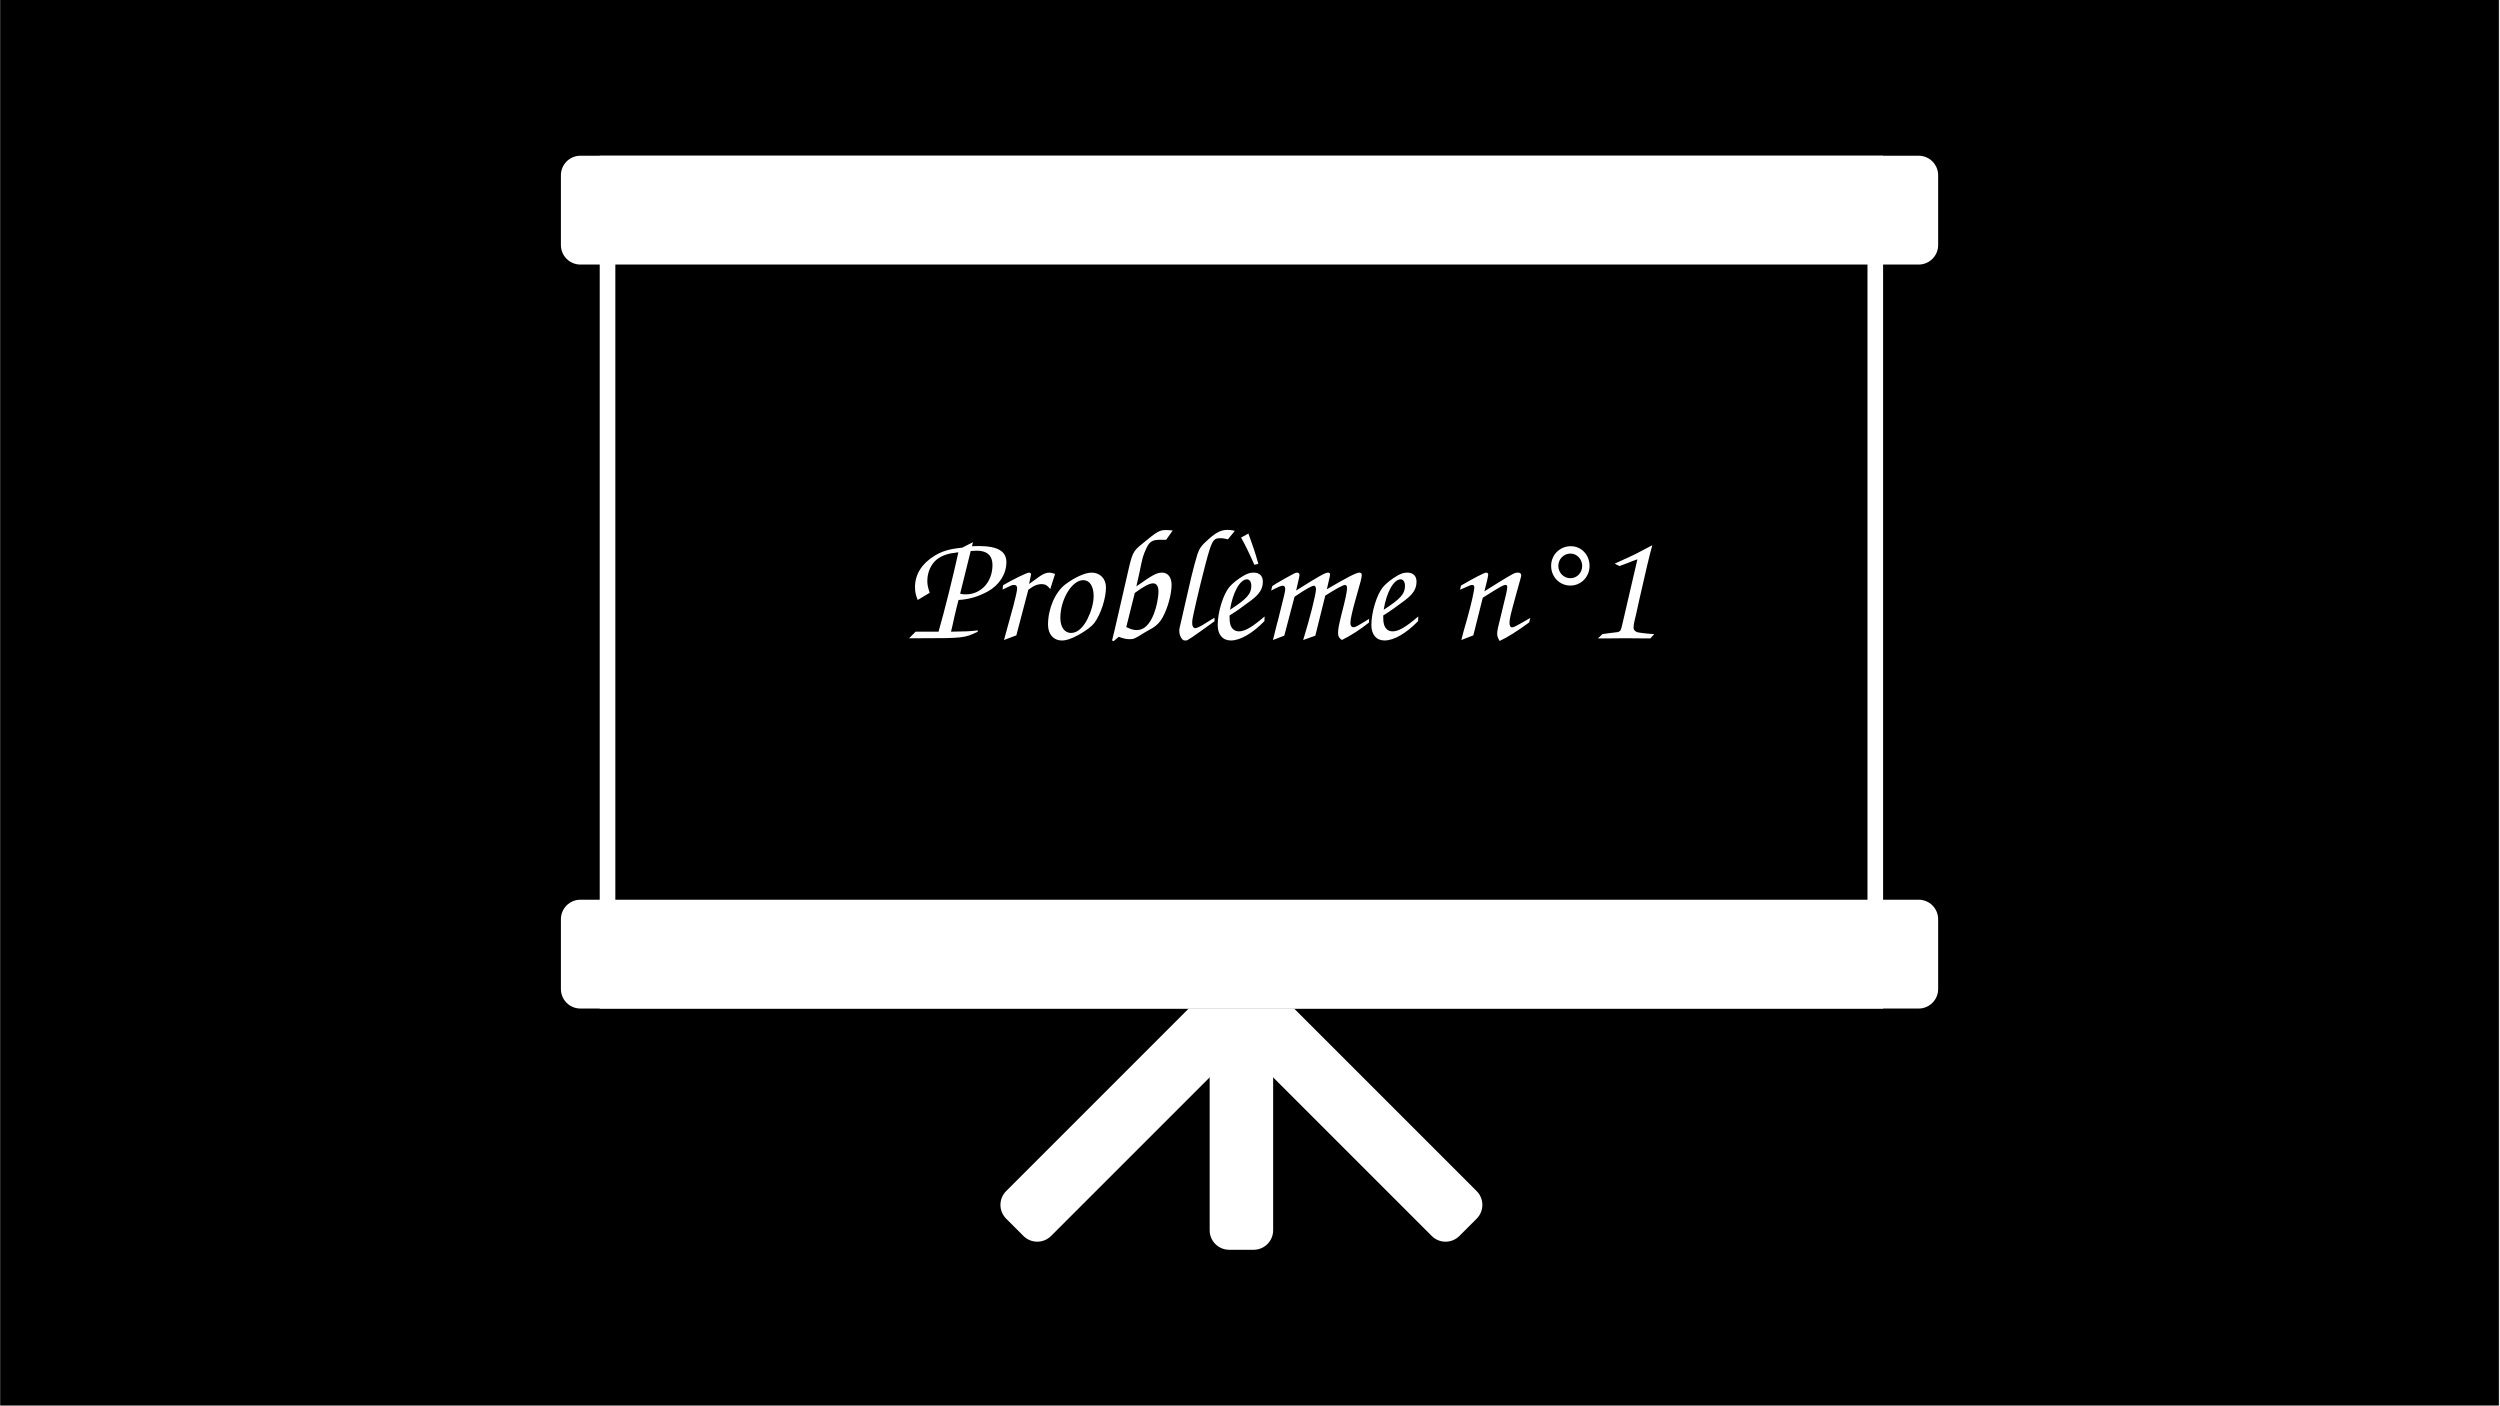
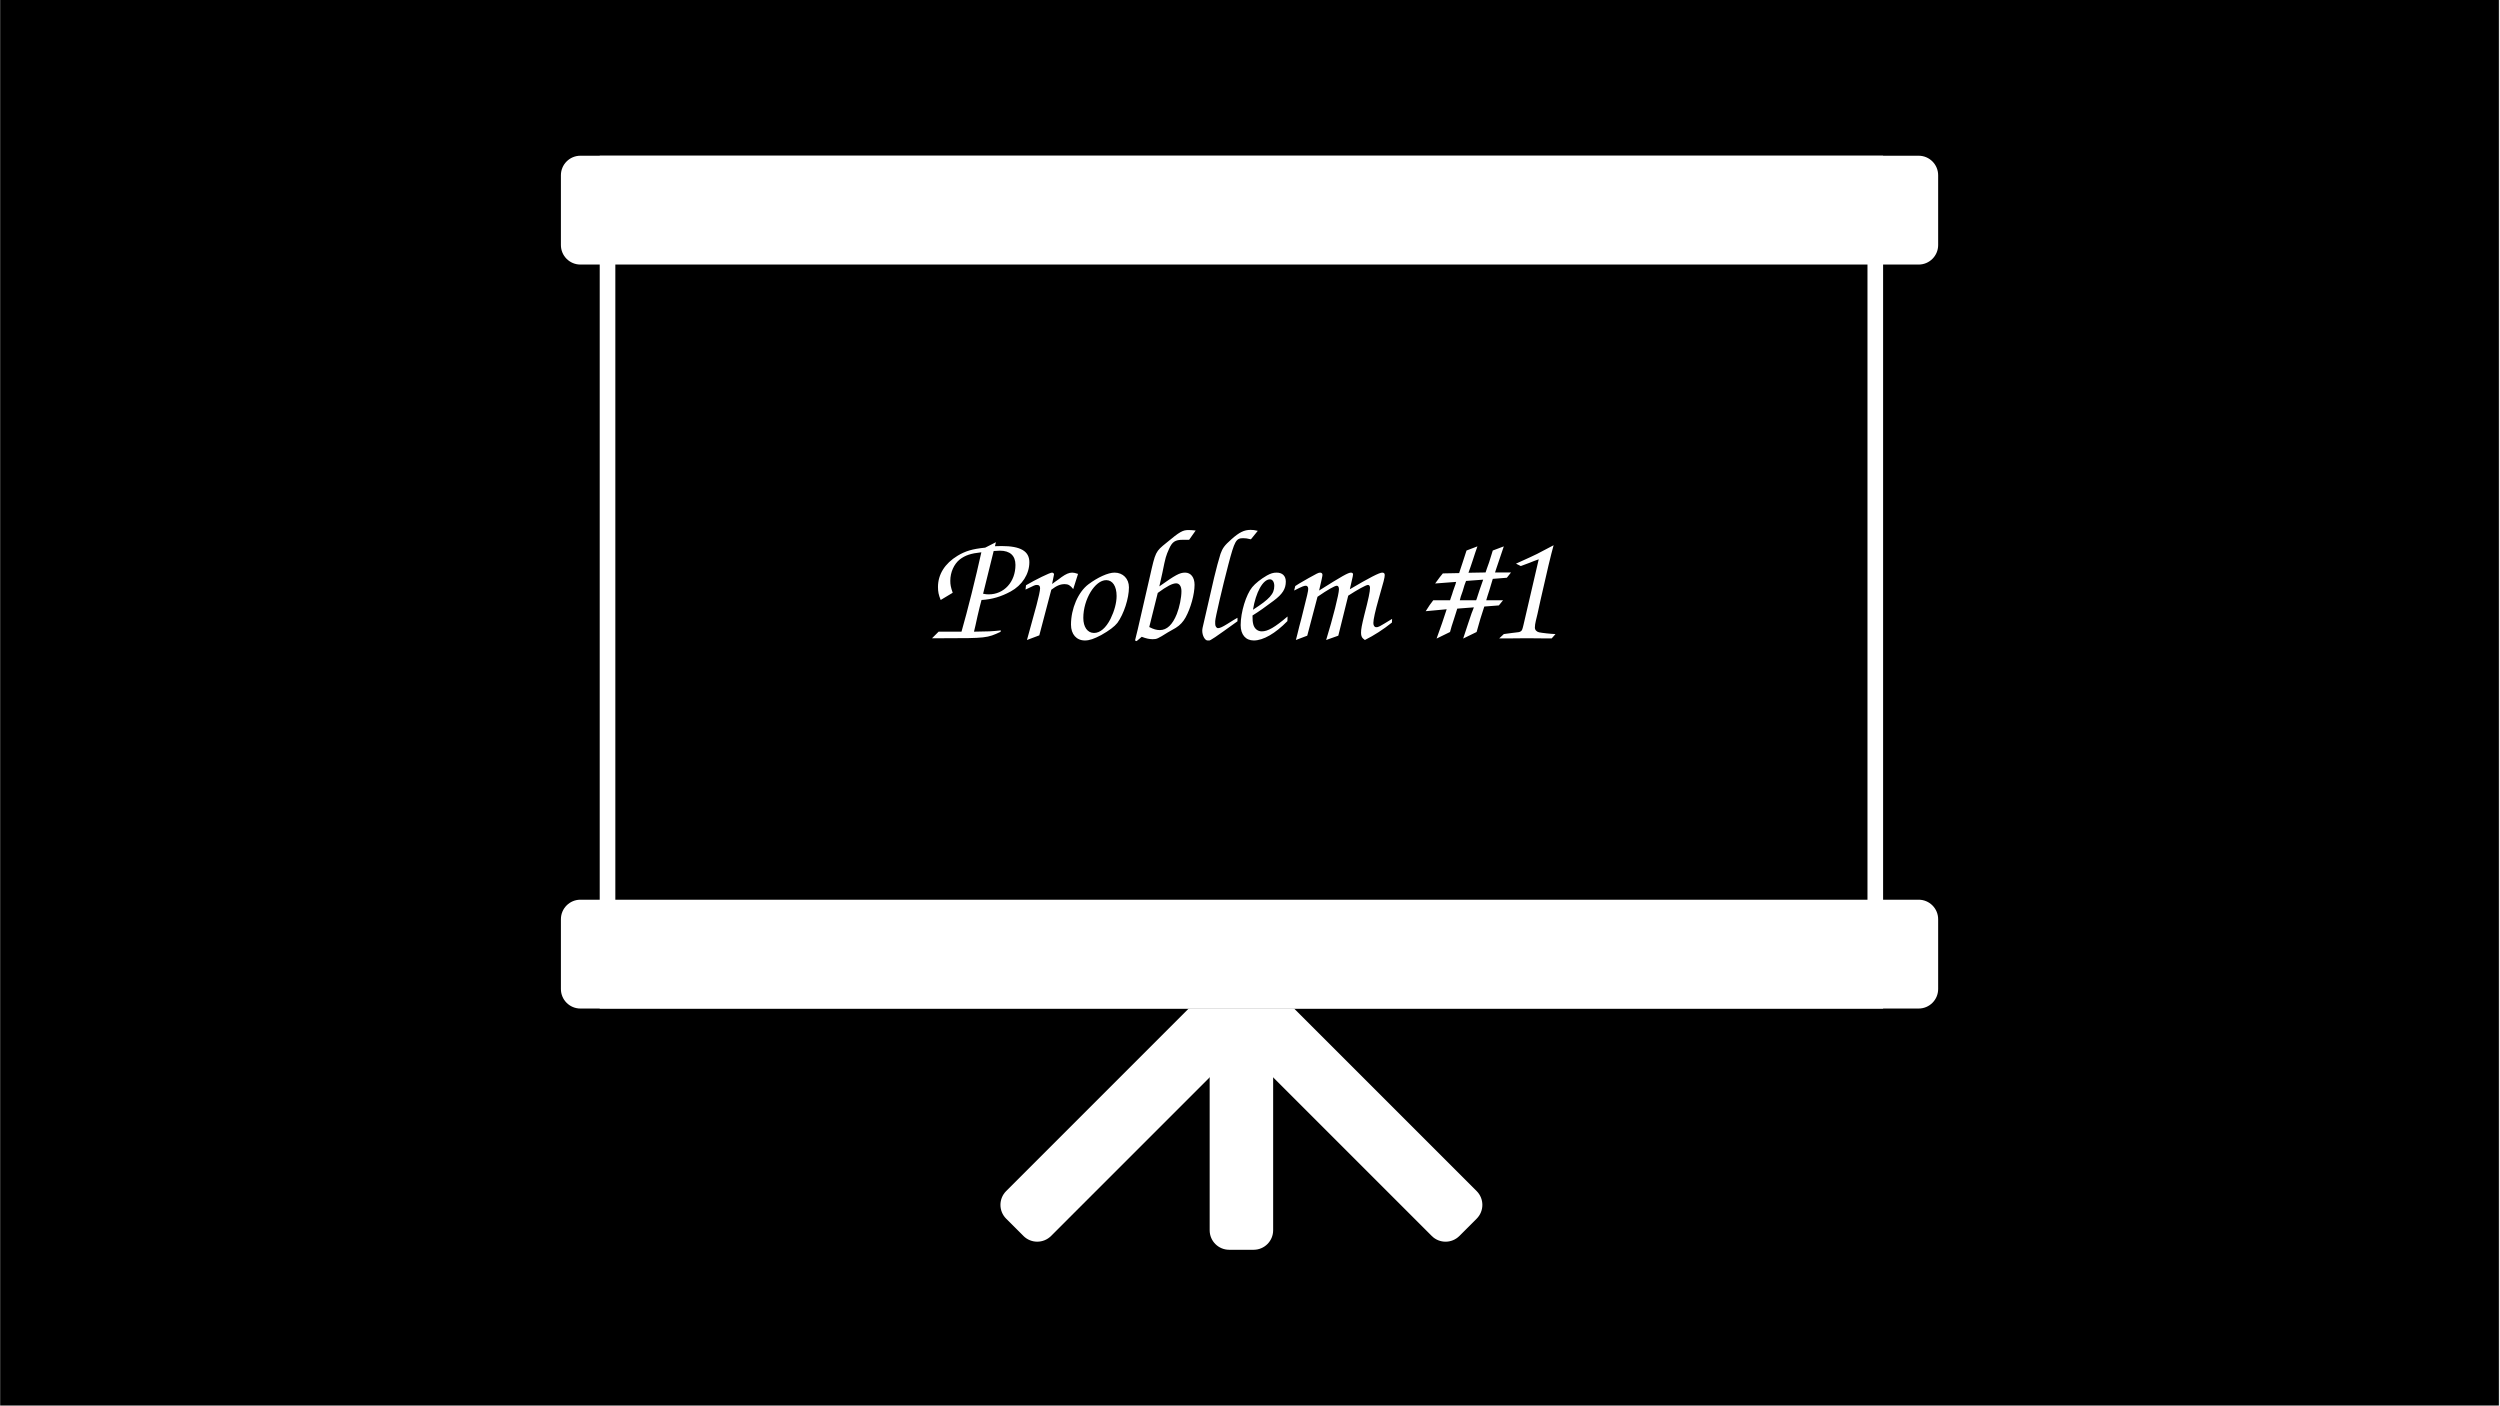
<svg xmlns="http://www.w3.org/2000/svg" viewBox="0 0 1921 1080" fill-rule="evenodd" clip-rule="evenodd" stroke-linejoin="round" stroke-miterlimit="1.414">
  <path d="M.13 0h1920v1080H.13z" />
  <path d="M960.54 796.807c5.856-5.857 5.854-15.355 0-21.21l-13.283-13.282c-5.859-5.859-15.353-5.857-21.21 0l-152.91 152.91c-5.857 5.857-5.859 15.351 0 21.21l13.282 13.282c5.855 5.855 15.353 5.857 21.21 0l152.91-152.91z" fill="#fff" />
  <path d="M981.751 762.322c-5.856-5.856-15.354-5.855-21.21 0l-13.282 13.283c-5.858 5.858-5.856 15.353 0 21.21l152.91 152.91c5.857 5.856 15.352 5.858 21.21 0l13.283-13.283c5.855-5.855 5.856-15.353 0-21.21l-152.91-152.91z" fill="#fff" />
  <path d="M978.286 789.968c0-8.282-6.717-14.999-14.997-14.999h-18.785c-8.285 0-14.997 6.717-14.997 14.999V945.33c0 8.286 6.712 14.999 14.997 14.999h18.785c8.28 0 14.997-6.713 14.997-15V789.969z" fill="#fff" />
  <path d="M460.823 119.675h986.148v655.298H460.823z" />
  <path d="M1446.973 774.983h-986.15V119.675h986.15v655.308zm-974.15-643.3v631.292h962.15V131.683h-962.15z" fill="#fff" />
  <path d="M1489.276 134.665c0-8.283-6.707-15.004-14.992-15.004H445.992c-8.285 0-14.992 6.721-14.992 15.004v53.631c0 8.283 6.707 14.992 14.992 14.992h1028.292c8.285 0 14.992-6.71 14.992-14.992v-53.631zM1489.276 706.335c0-8.283-6.707-15.004-14.992-15.004H445.992c-8.285 0-14.992 6.721-14.992 15.004v53.631c0 8.283 6.707 14.992 14.992 14.992h1028.292c8.285 0 14.992-6.71 14.992-14.992v-53.631z" fill="#fff" />
  <g>
-     <text x="4349.14" y="1767.61" font-family="'Boogaloo-Regular','Boogaloo',cursive" font-size="123" fill="#fff" transform="translate(-3655.157 -1277.062)">Problème n°1</text>
+     <text x="4366.79" y="1767.61" font-family="'Boogaloo-Regular','Boogaloo',cursive" font-size="123" fill="#fff" transform="translate(-3655.157 -1277.062)">Problem #1</text>
  </g>
</svg>
